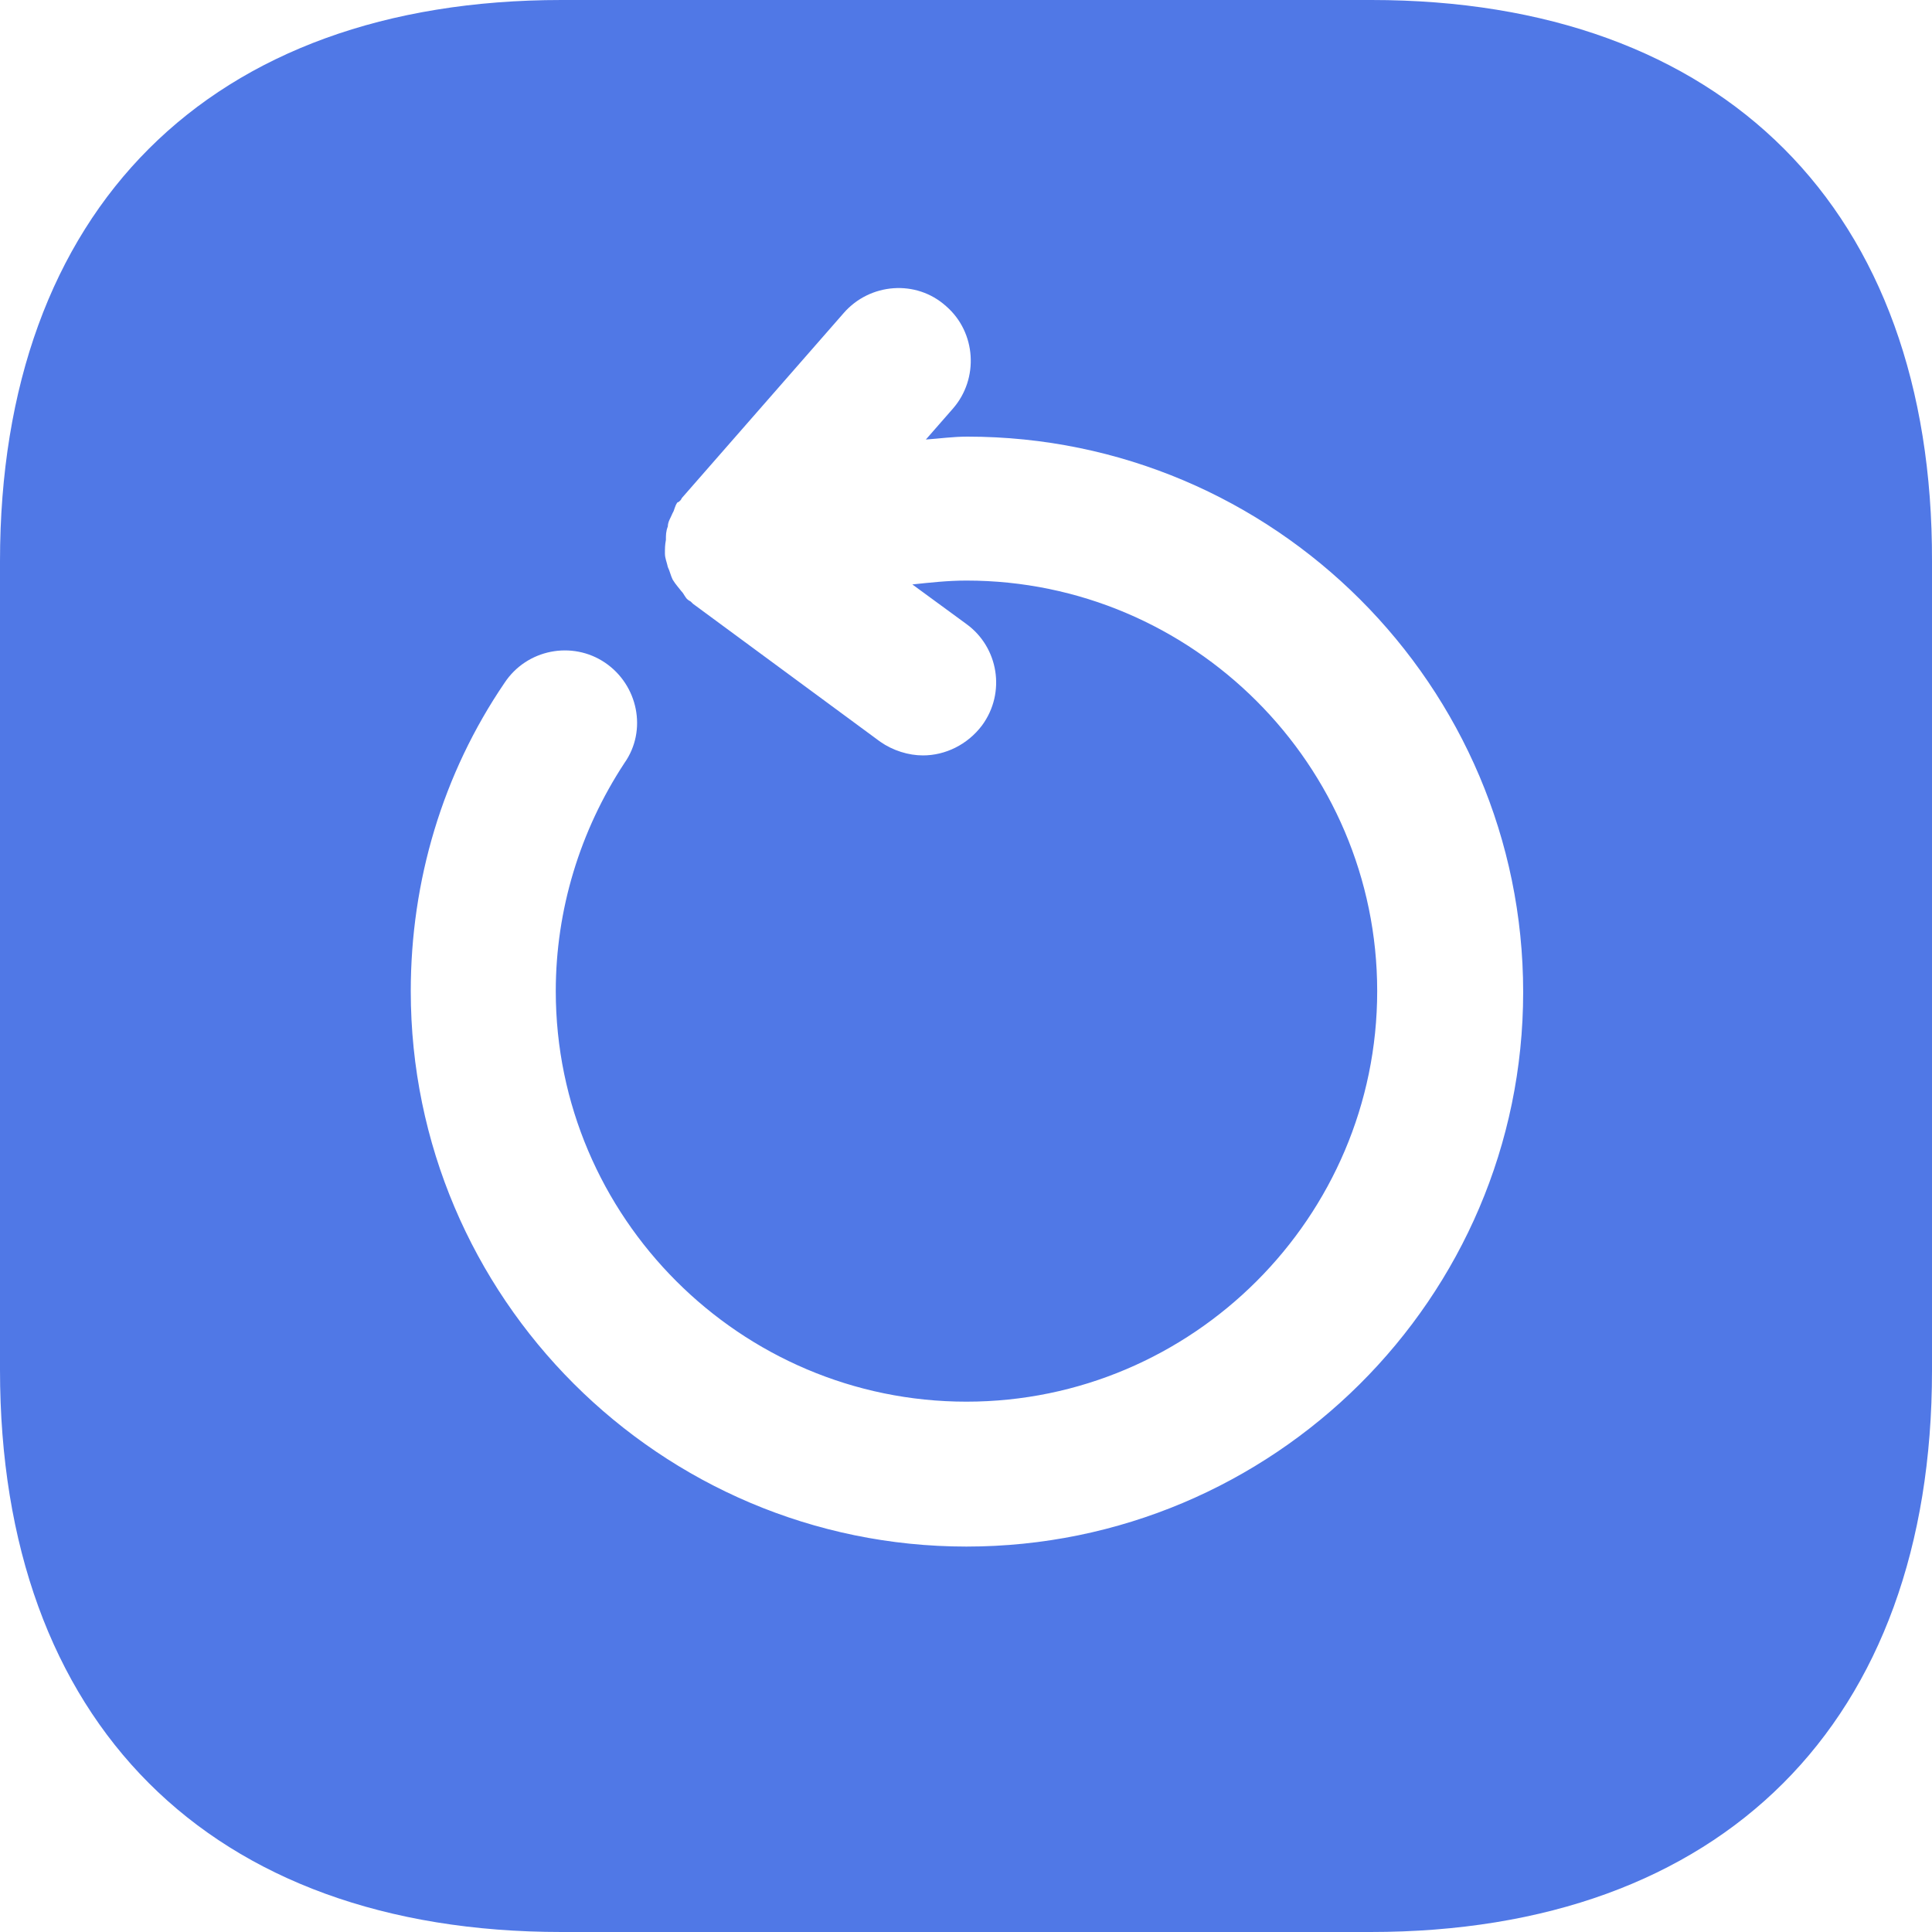
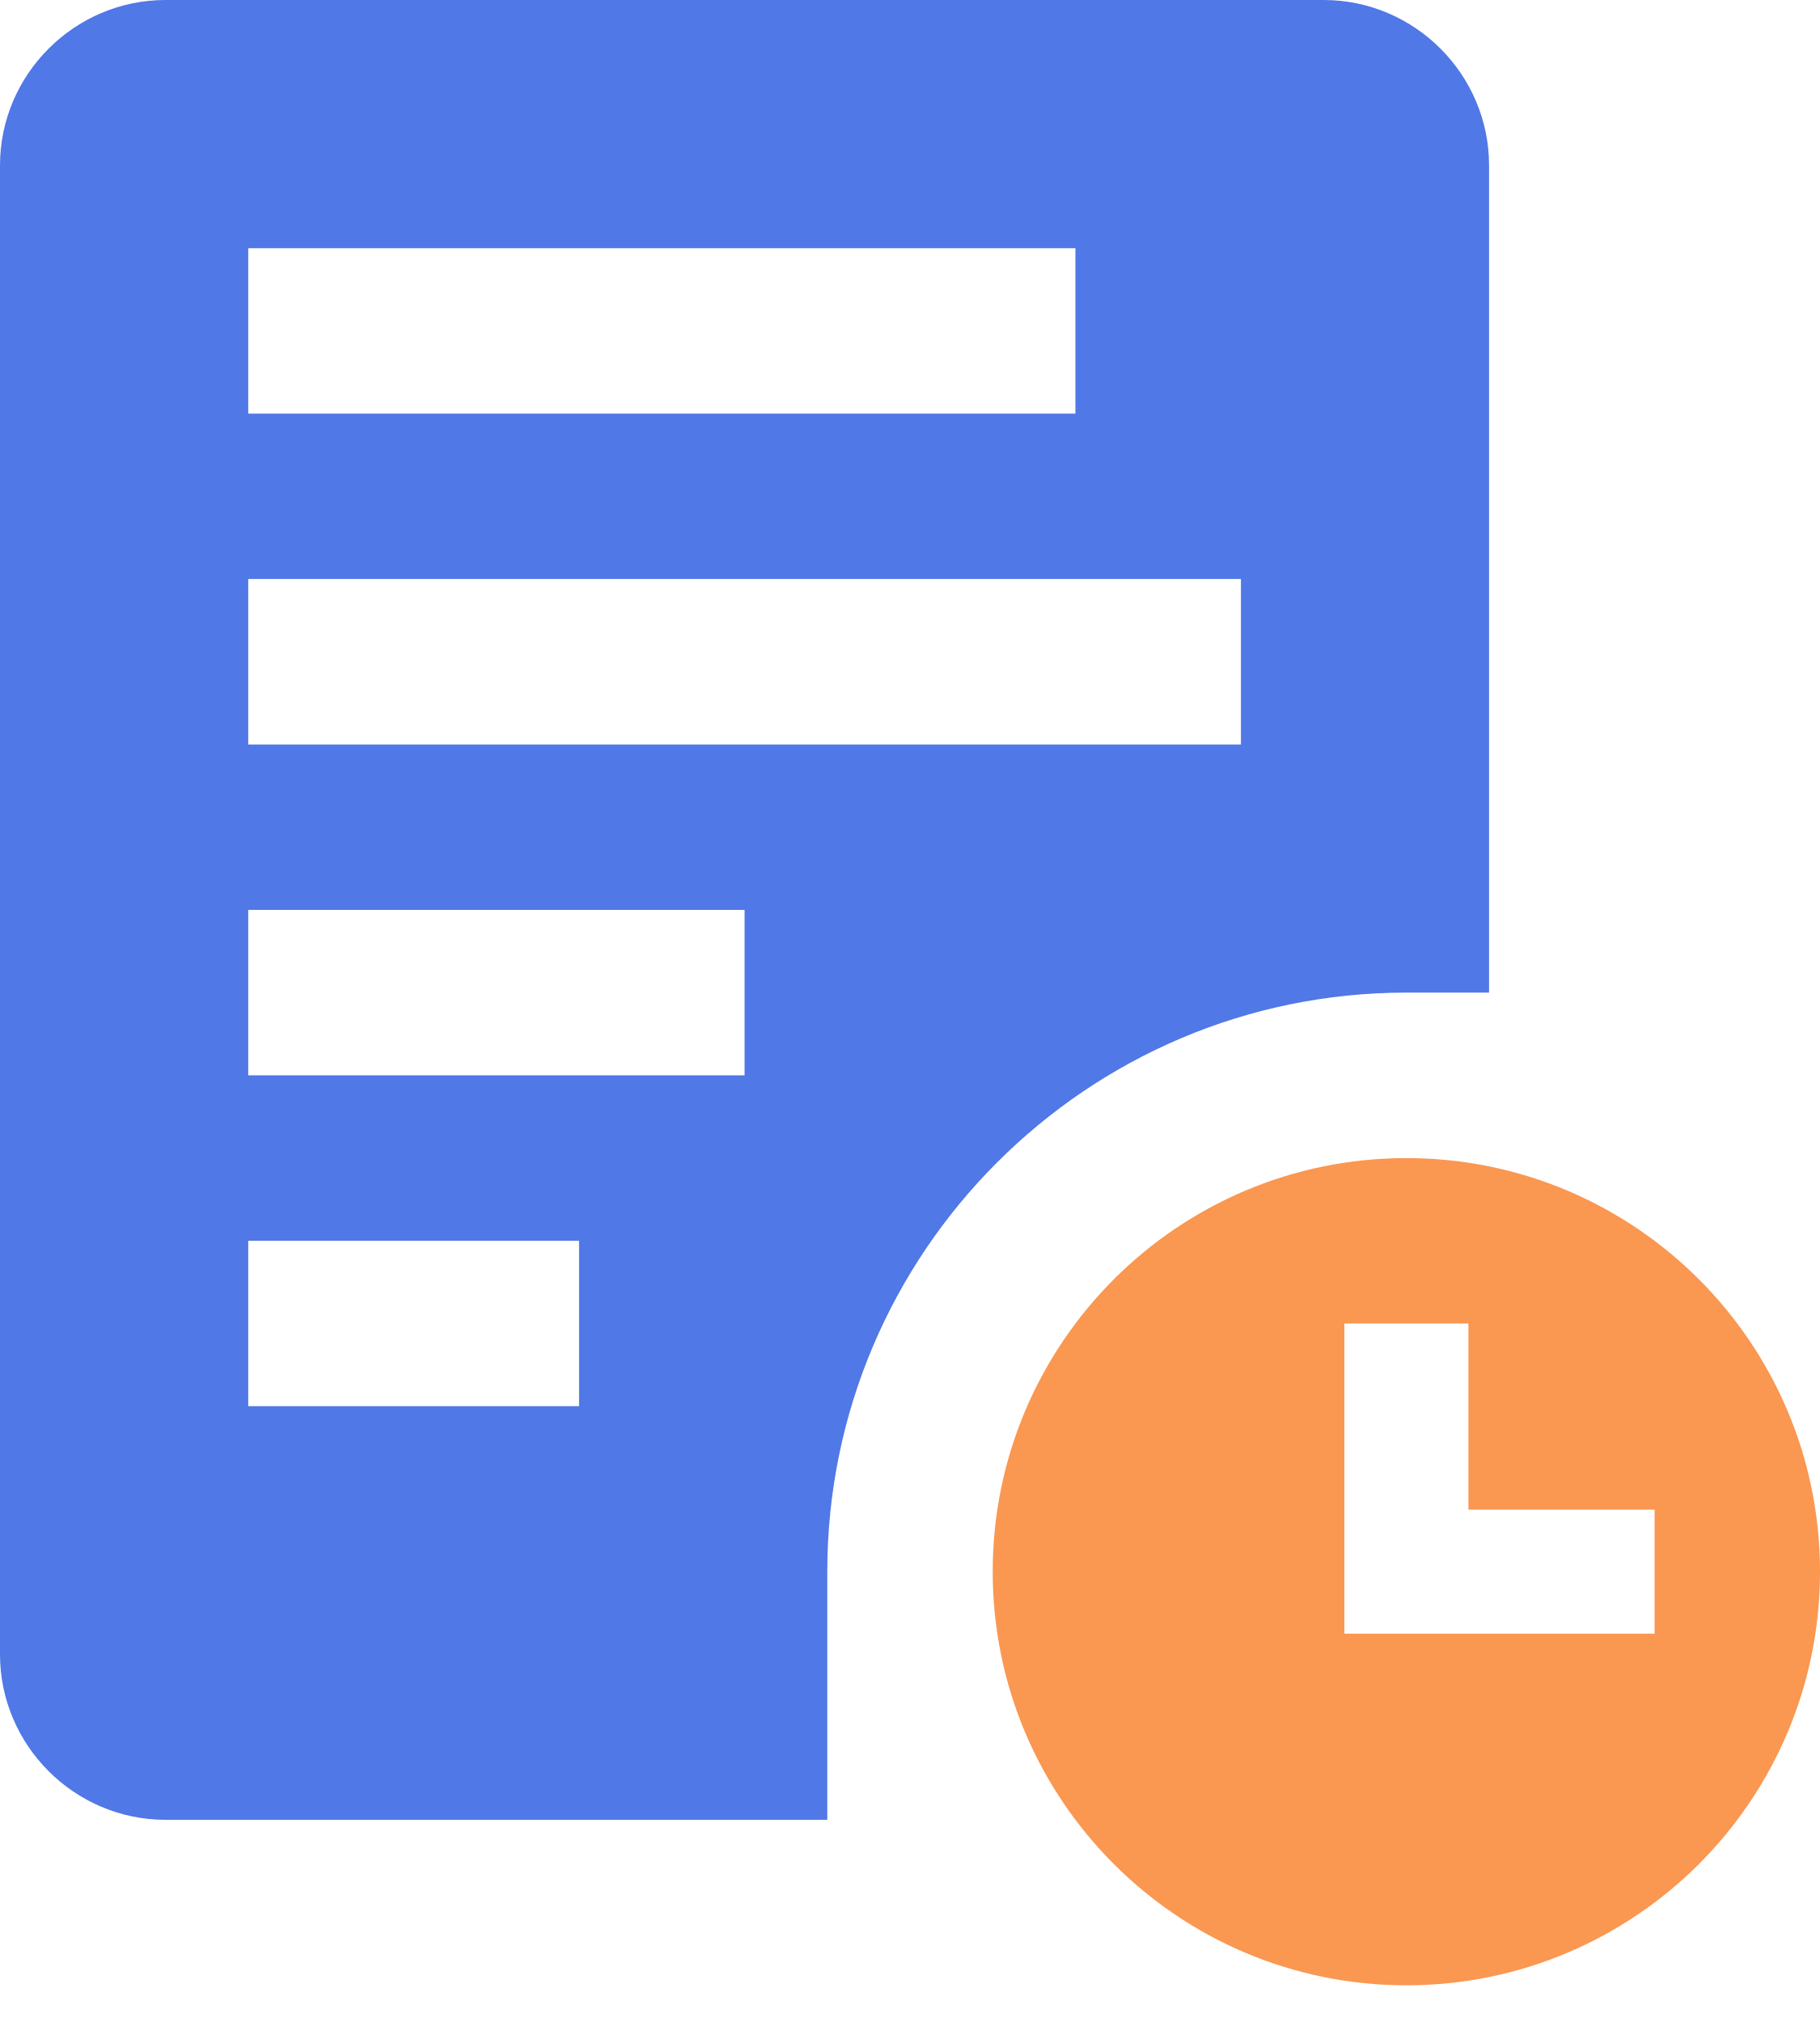
- <svg xmlns="http://www.w3.org/2000/svg" width="18" height="18" viewBox="0 0 18 18" fill="none">
-   <path d="M12.777 0H5.232C1.954 0 0 1.953 0 5.229V12.762C0 16.047 1.954 18 5.232 18H12.768C16.046 18 18 16.047 18 12.771V5.229C18.009 1.953 16.055 0 12.777 0ZM9.004 14.409C6.15 14.409 3.827 12.087 3.827 9.234C3.827 8.208 4.124 7.209 4.7 6.363C4.907 6.048 5.331 5.967 5.637 6.174C5.943 6.381 6.033 6.804 5.817 7.11C5.403 7.74 5.178 8.478 5.178 9.234C5.178 11.34 6.897 13.059 9.004 13.059C11.111 13.059 12.831 11.34 12.831 9.234C12.831 7.128 11.111 5.409 9.004 5.409C8.833 5.409 8.671 5.427 8.5 5.445L9.004 5.814C9.302 6.03 9.374 6.453 9.149 6.759C9.013 6.939 8.806 7.038 8.599 7.038C8.464 7.038 8.32 6.993 8.203 6.912L6.456 5.625C6.456 5.625 6.447 5.616 6.438 5.607C6.429 5.598 6.42 5.598 6.411 5.589C6.384 5.571 6.375 5.535 6.348 5.508C6.321 5.472 6.294 5.445 6.267 5.4C6.249 5.364 6.24 5.319 6.222 5.283C6.213 5.238 6.195 5.202 6.195 5.157C6.195 5.112 6.195 5.076 6.204 5.031C6.204 4.986 6.204 4.95 6.222 4.905C6.222 4.86 6.249 4.824 6.267 4.779C6.285 4.752 6.285 4.716 6.312 4.68C6.321 4.68 6.33 4.671 6.339 4.662C6.348 4.653 6.348 4.644 6.357 4.635L7.861 2.916C8.104 2.637 8.536 2.601 8.815 2.853C9.095 3.096 9.122 3.528 8.878 3.807L8.626 4.095C8.752 4.086 8.878 4.068 9.013 4.068C11.868 4.068 14.191 6.39 14.191 9.243C14.191 12.096 11.859 14.409 9.004 14.409Z" fill="#5078E6" />
+ <svg xmlns="http://www.w3.org/2000/svg" width="18" height="20" viewBox="0 0 18 20" fill="none">
+   <path d="M13.909 11.455C11.651 11.455 9.818 13.286 9.818 15.546C9.818 17.805 11.651 19.637 13.909 19.637C16.168 19.637 18 17.805 18 15.546C18 13.286 16.168 11.455 13.909 11.455ZM16.364 16.159H13.296V13.091H14.523V14.932H16.364V16.159Z" fill="#FA9751" />
+   <path d="M13.091 0H1.636C0.737 0 0 0.737 0 1.636V16.364C0 17.263 0.737 18 1.636 18H8.182V15.545C8.182 12.388 10.752 9.818 13.909 9.818H14.727V1.636C14.727 0.737 13.991 0 13.091 0ZM2.455 2.455H10.636V4.091H2.455V2.455ZM5.727 13.909H2.455V12.273H5.727V13.909ZM7.364 10.636H2.455V9H7.364V10.636ZM12.273 7.364H2.455V5.727H12.273V7.364Z" fill="#5078E6" />
</svg>
